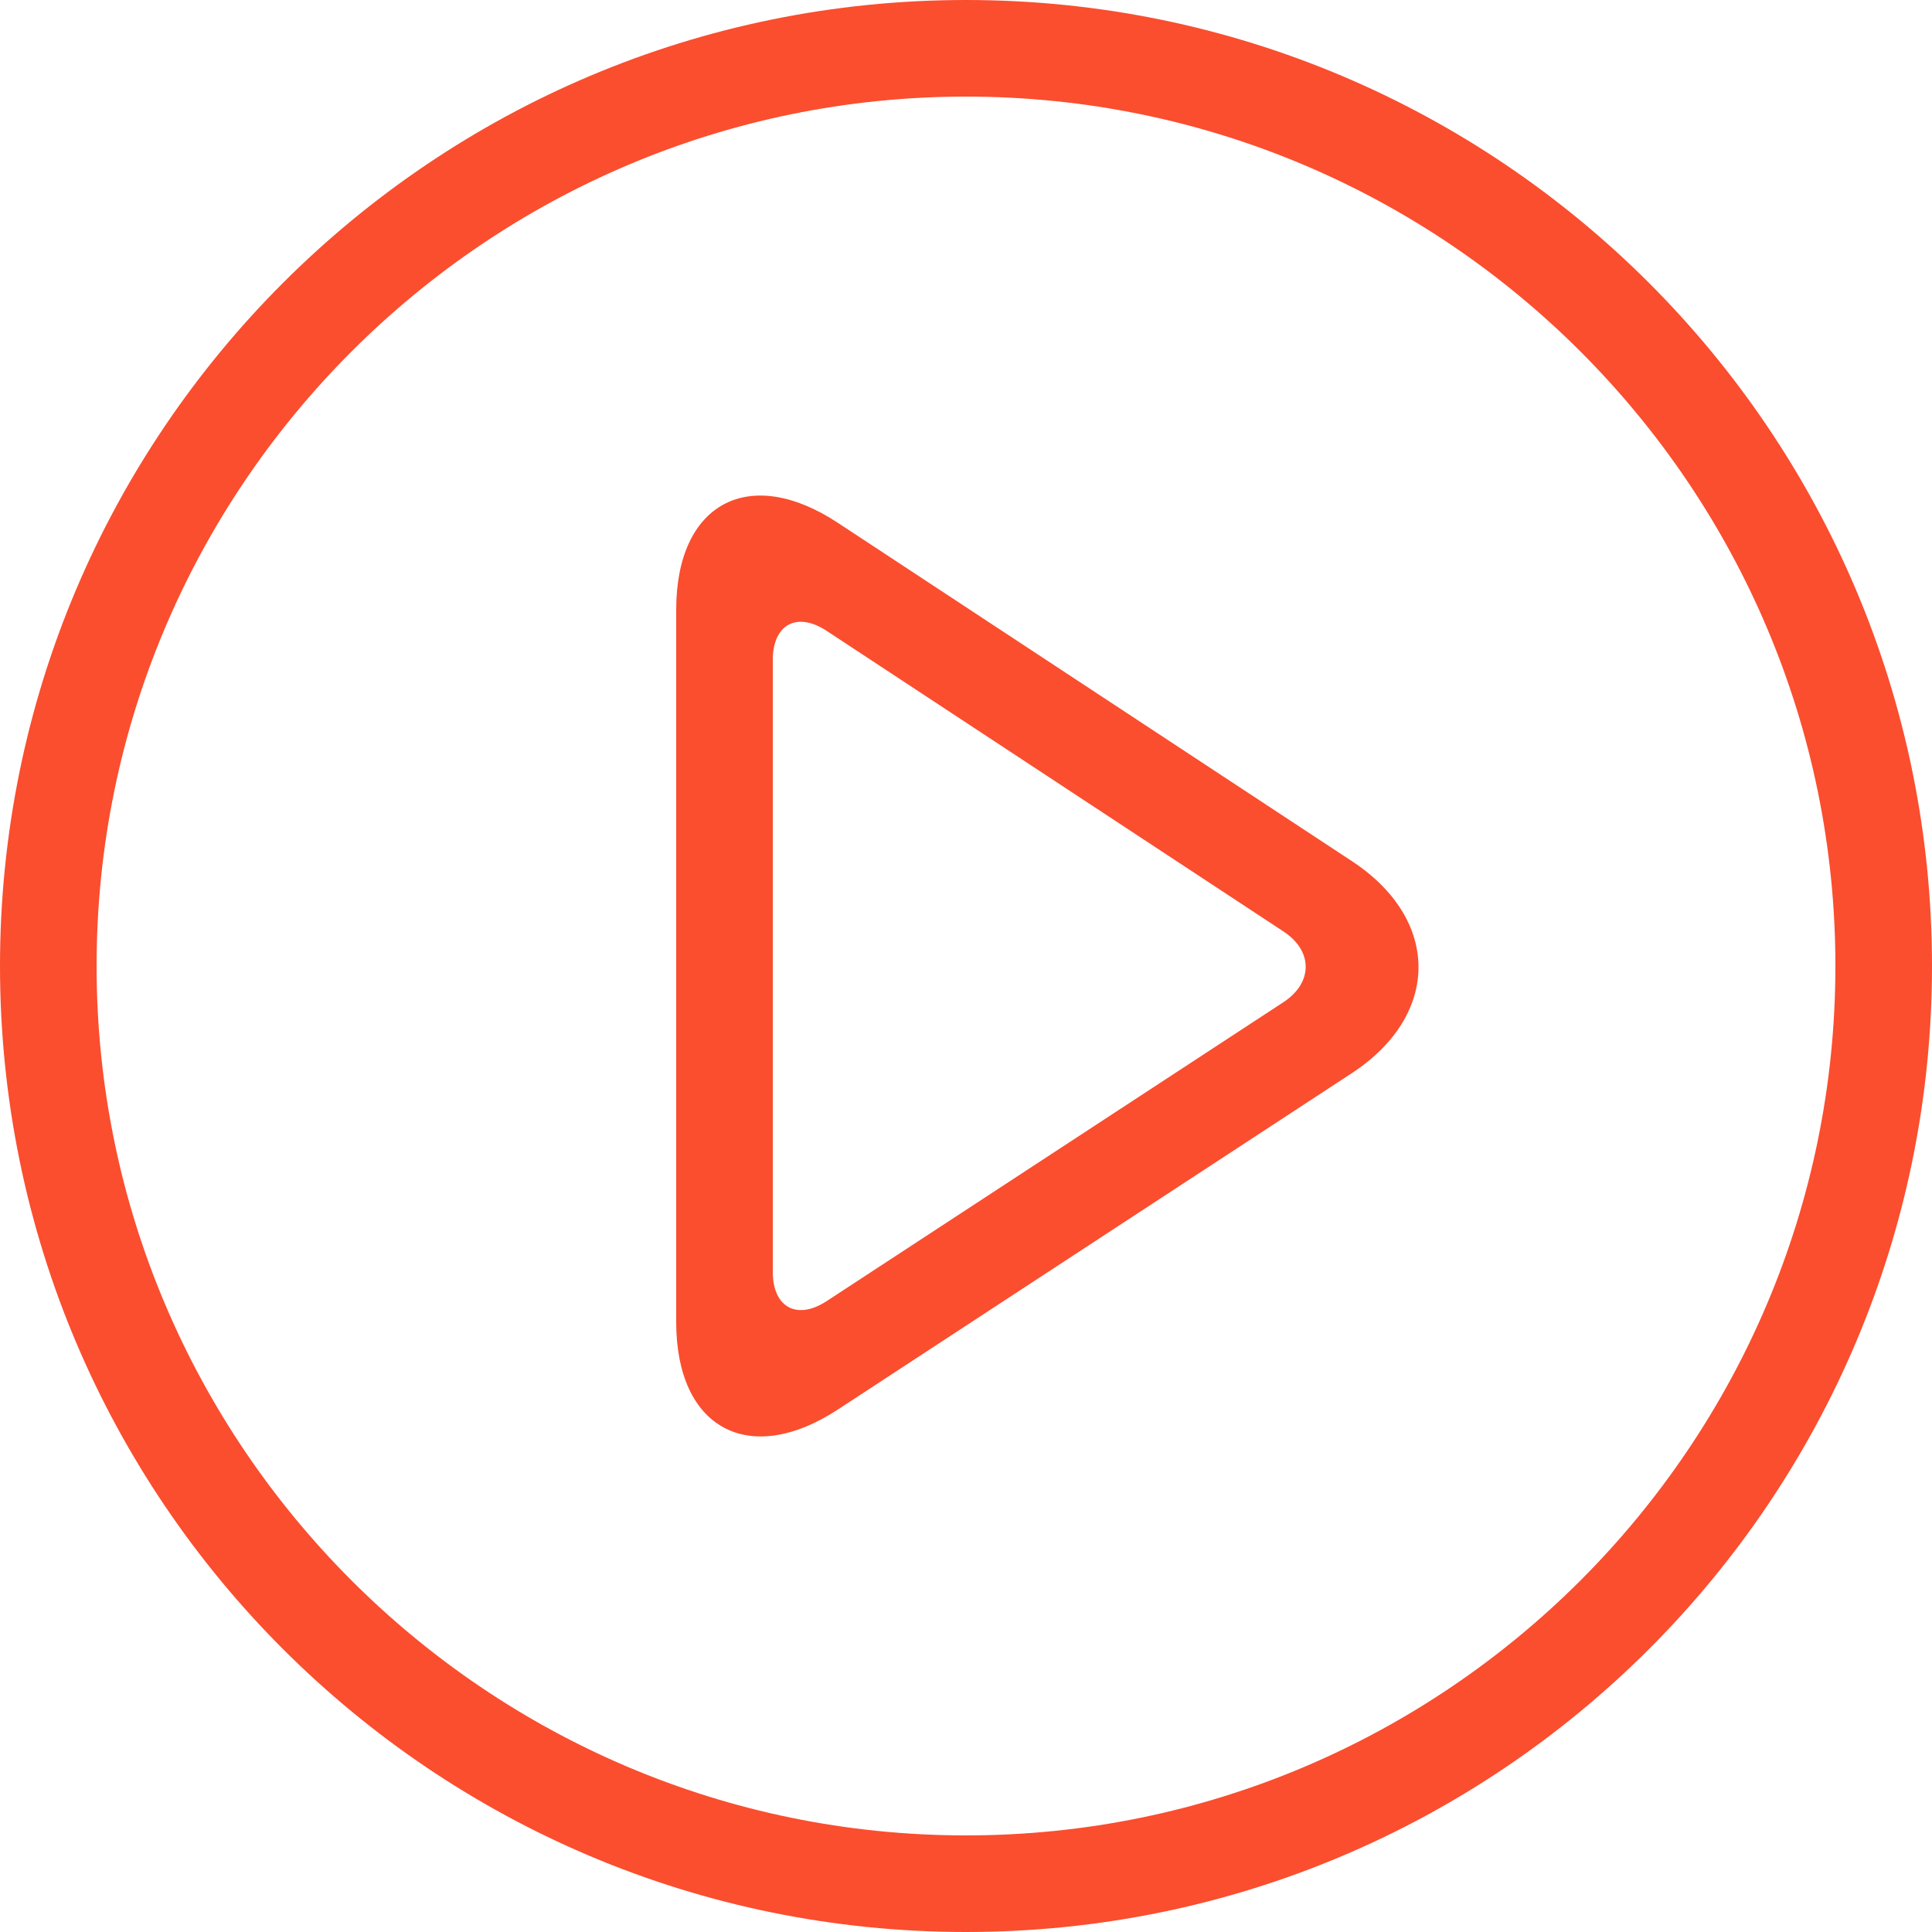
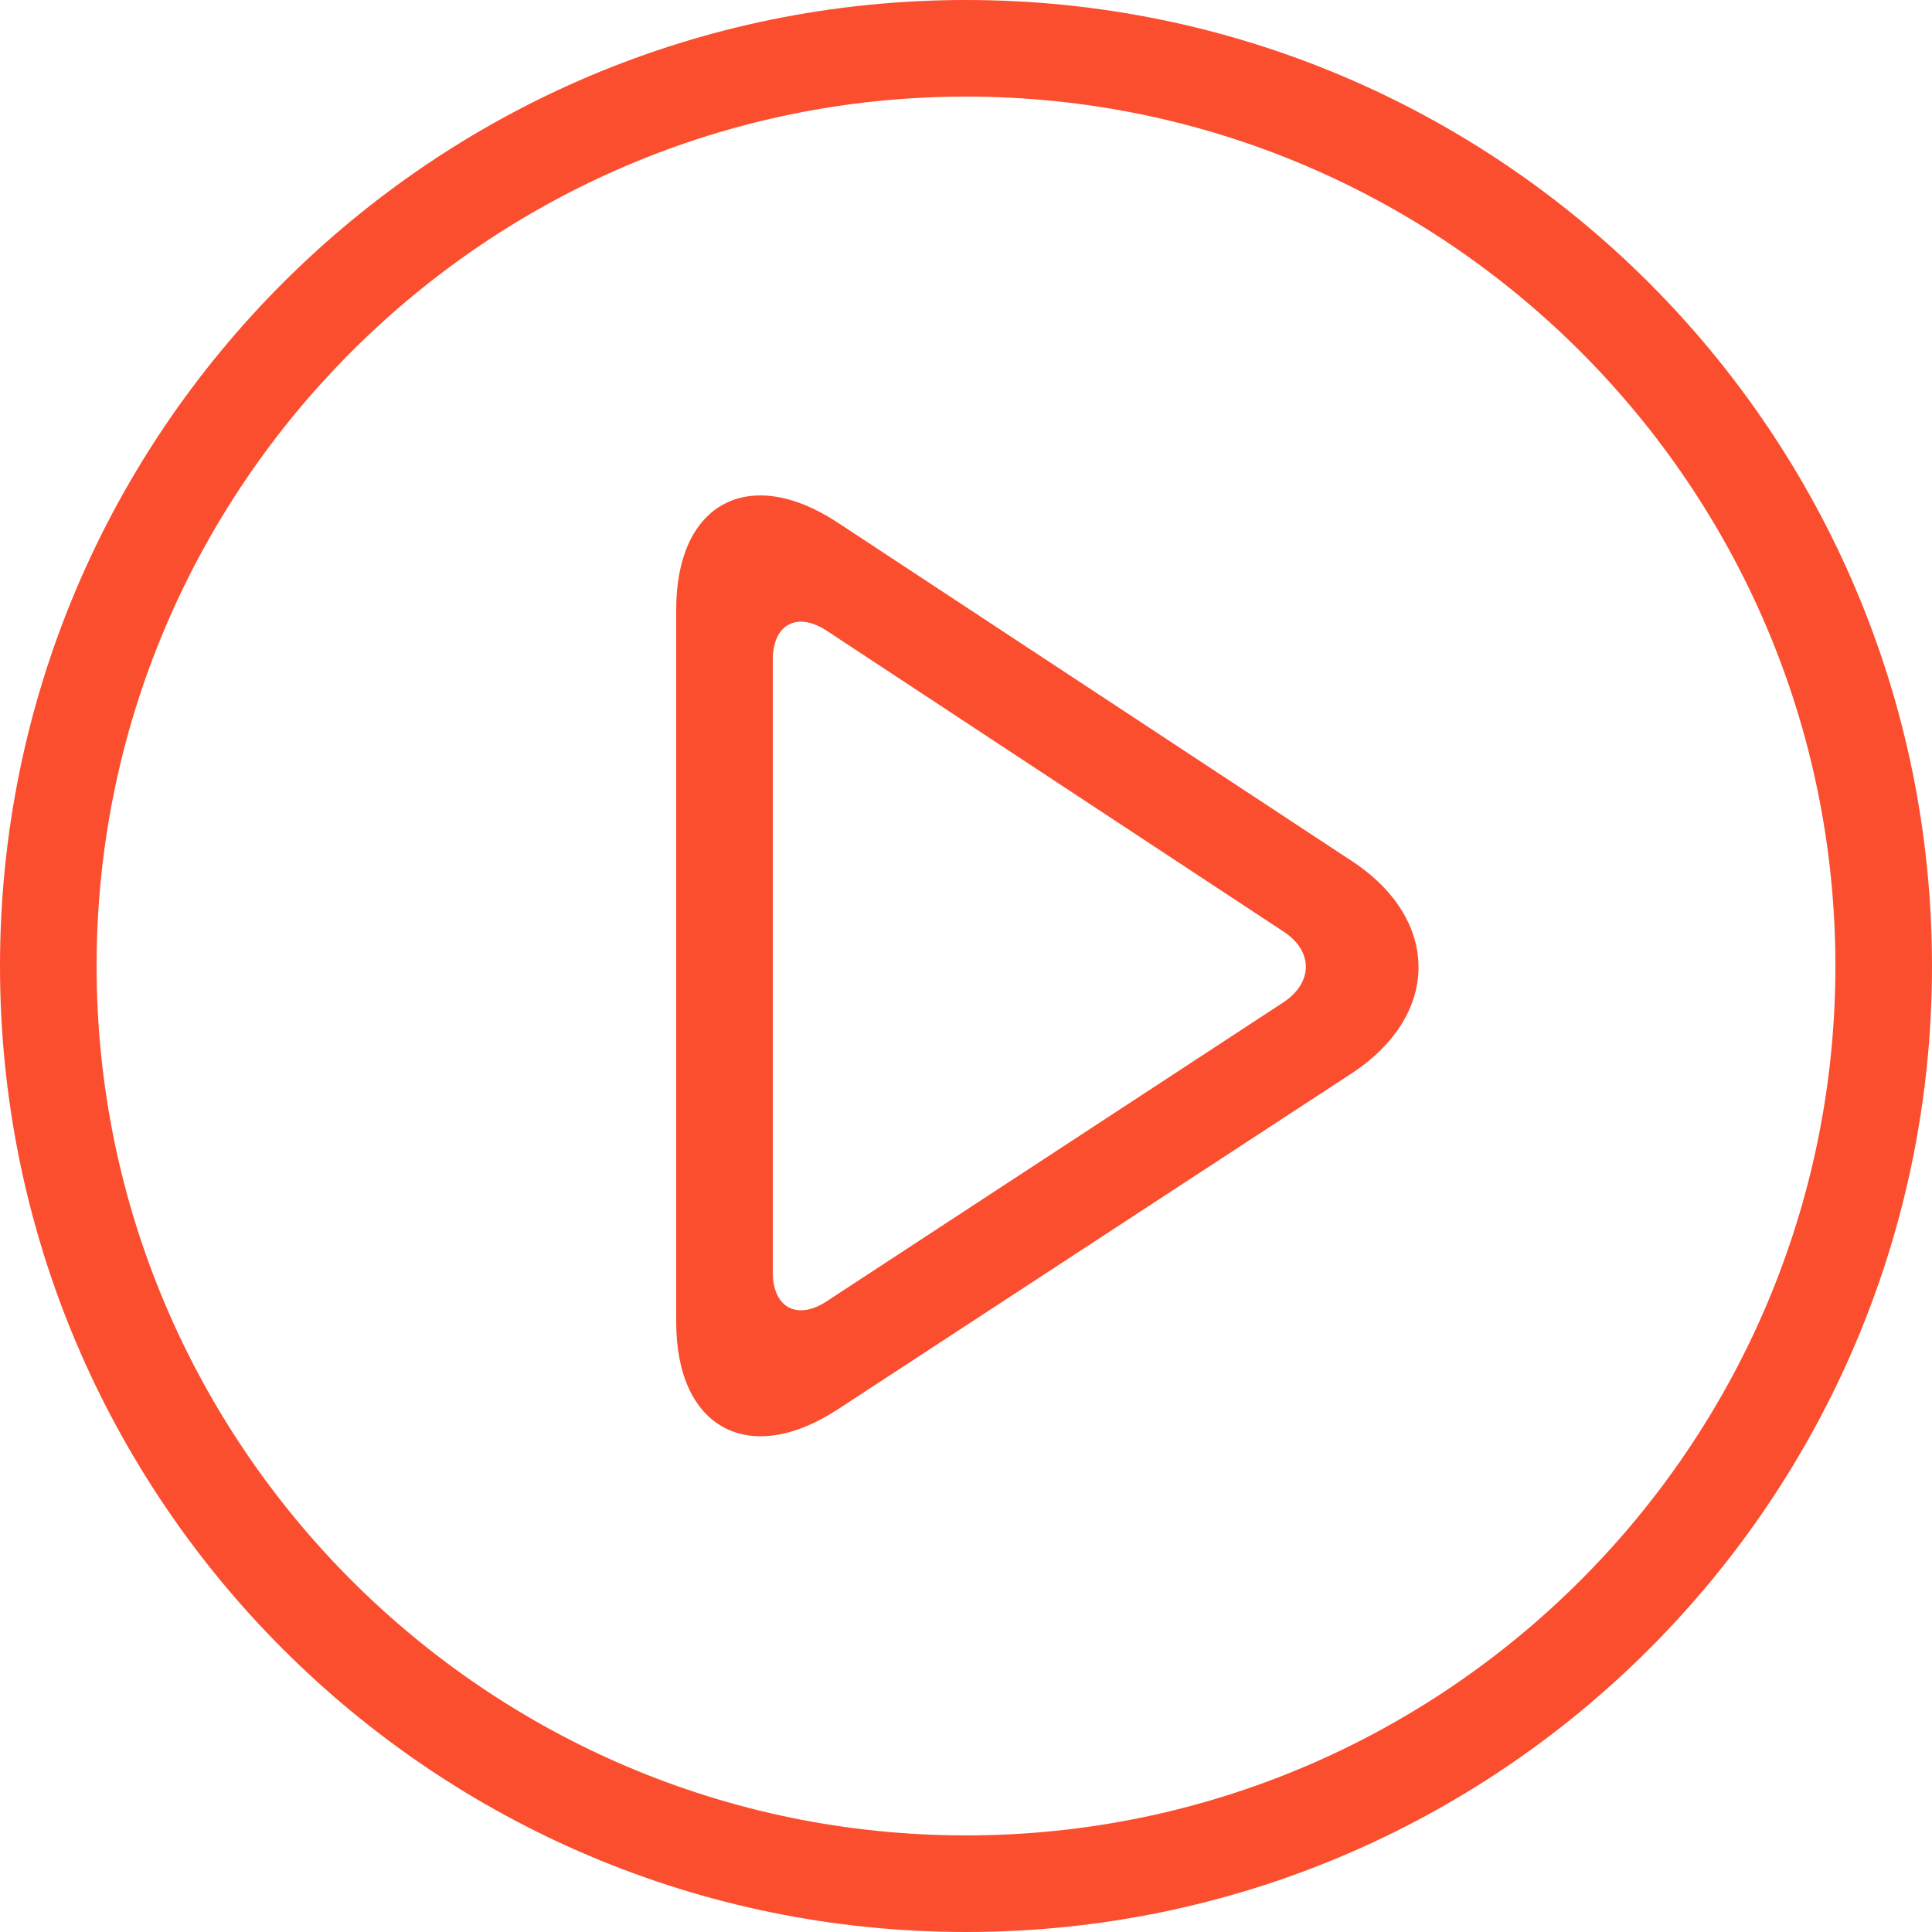
- <svg xmlns="http://www.w3.org/2000/svg" version="1.1" id="Capa_1" x="0px" y="0px" viewBox="0 0 420 420" style="enable-background:new 0 0 420 420;" xml:space="preserve" width="512px" height="512px">
-   <g>
-     <path d="M210,21c104.216,0,189,84.784,189,189s-84.784,189-189,189S21,314.216,21,210S105.784,21,210,21 M210,0   C94.031,0,0,94.024,0,210s94.031,210,210,210s210-94.024,210-210S325.969,0,210,0L210,0z" fill="#fa4e2f" />
-     <path d="M293.909,187.215l-111.818-73.591C162.792,100.926,147,109.445,147,132.545V287.42c0,23.1,15.813,31.647,35.147,18.998   L293.86,233.31C313.187,220.647,313.208,199.913,293.909,187.215z M279.006,217.868l-99.295,64.981   c-6.44,4.221-11.711,1.372-11.711-6.328V143.437c0-7.7,5.264-10.535,11.697-6.3l99.33,65.366   C285.46,206.731,285.453,213.647,279.006,217.868z" fill="#fa4e2f" />
-   </g>
-   <g>
- </g>
-   <g>
- </g>
-   <g>
- </g>
-   <g>
- </g>
-   <g>
- </g>
-   <g>
- </g>
-   <g>
- </g>
-   <g>
- </g>
-   <g>
- </g>
-   <g>
- </g>
-   <g>
- </g>
-   <g>
- </g>
-   <g>
- </g>
-   <g>
- </g>
-   <g>
- </g>
+ <svg xmlns="http://www.w3.org/2000/svg" viewBox="0 0 420 420" width="512" height="512">
+   <style>.a{fill:#fa4e2f;}</style>
+   <path d="M210 21c104.2 0 189 84.8 189 189s-84.8 189-189 189S21 314.2 21 210 105.8 21 210 21M210 0C94 0 0 94 0 210s94 210 210 210 210-94 210-210S326 0 210 0L210 0z" class="a" />
+   <path d="M293.9 187.2l-111.8-73.6C162.8 100.9 147 109.4 147 132.5V287.4c0 23.1 15.8 31.6 35.1 19L293.9 233.3C313.2 220.6 313.2 199.9 293.9 187.2zM279 217.9l-99.3 65c-6.4 4.2-11.7 1.4-11.7-6.3V143.4c0-7.7 5.3-10.5 11.7-6.3l99.3 65.4C285.5 206.7 285.5 213.6 279 217.9z" class="a" />
</svg>
